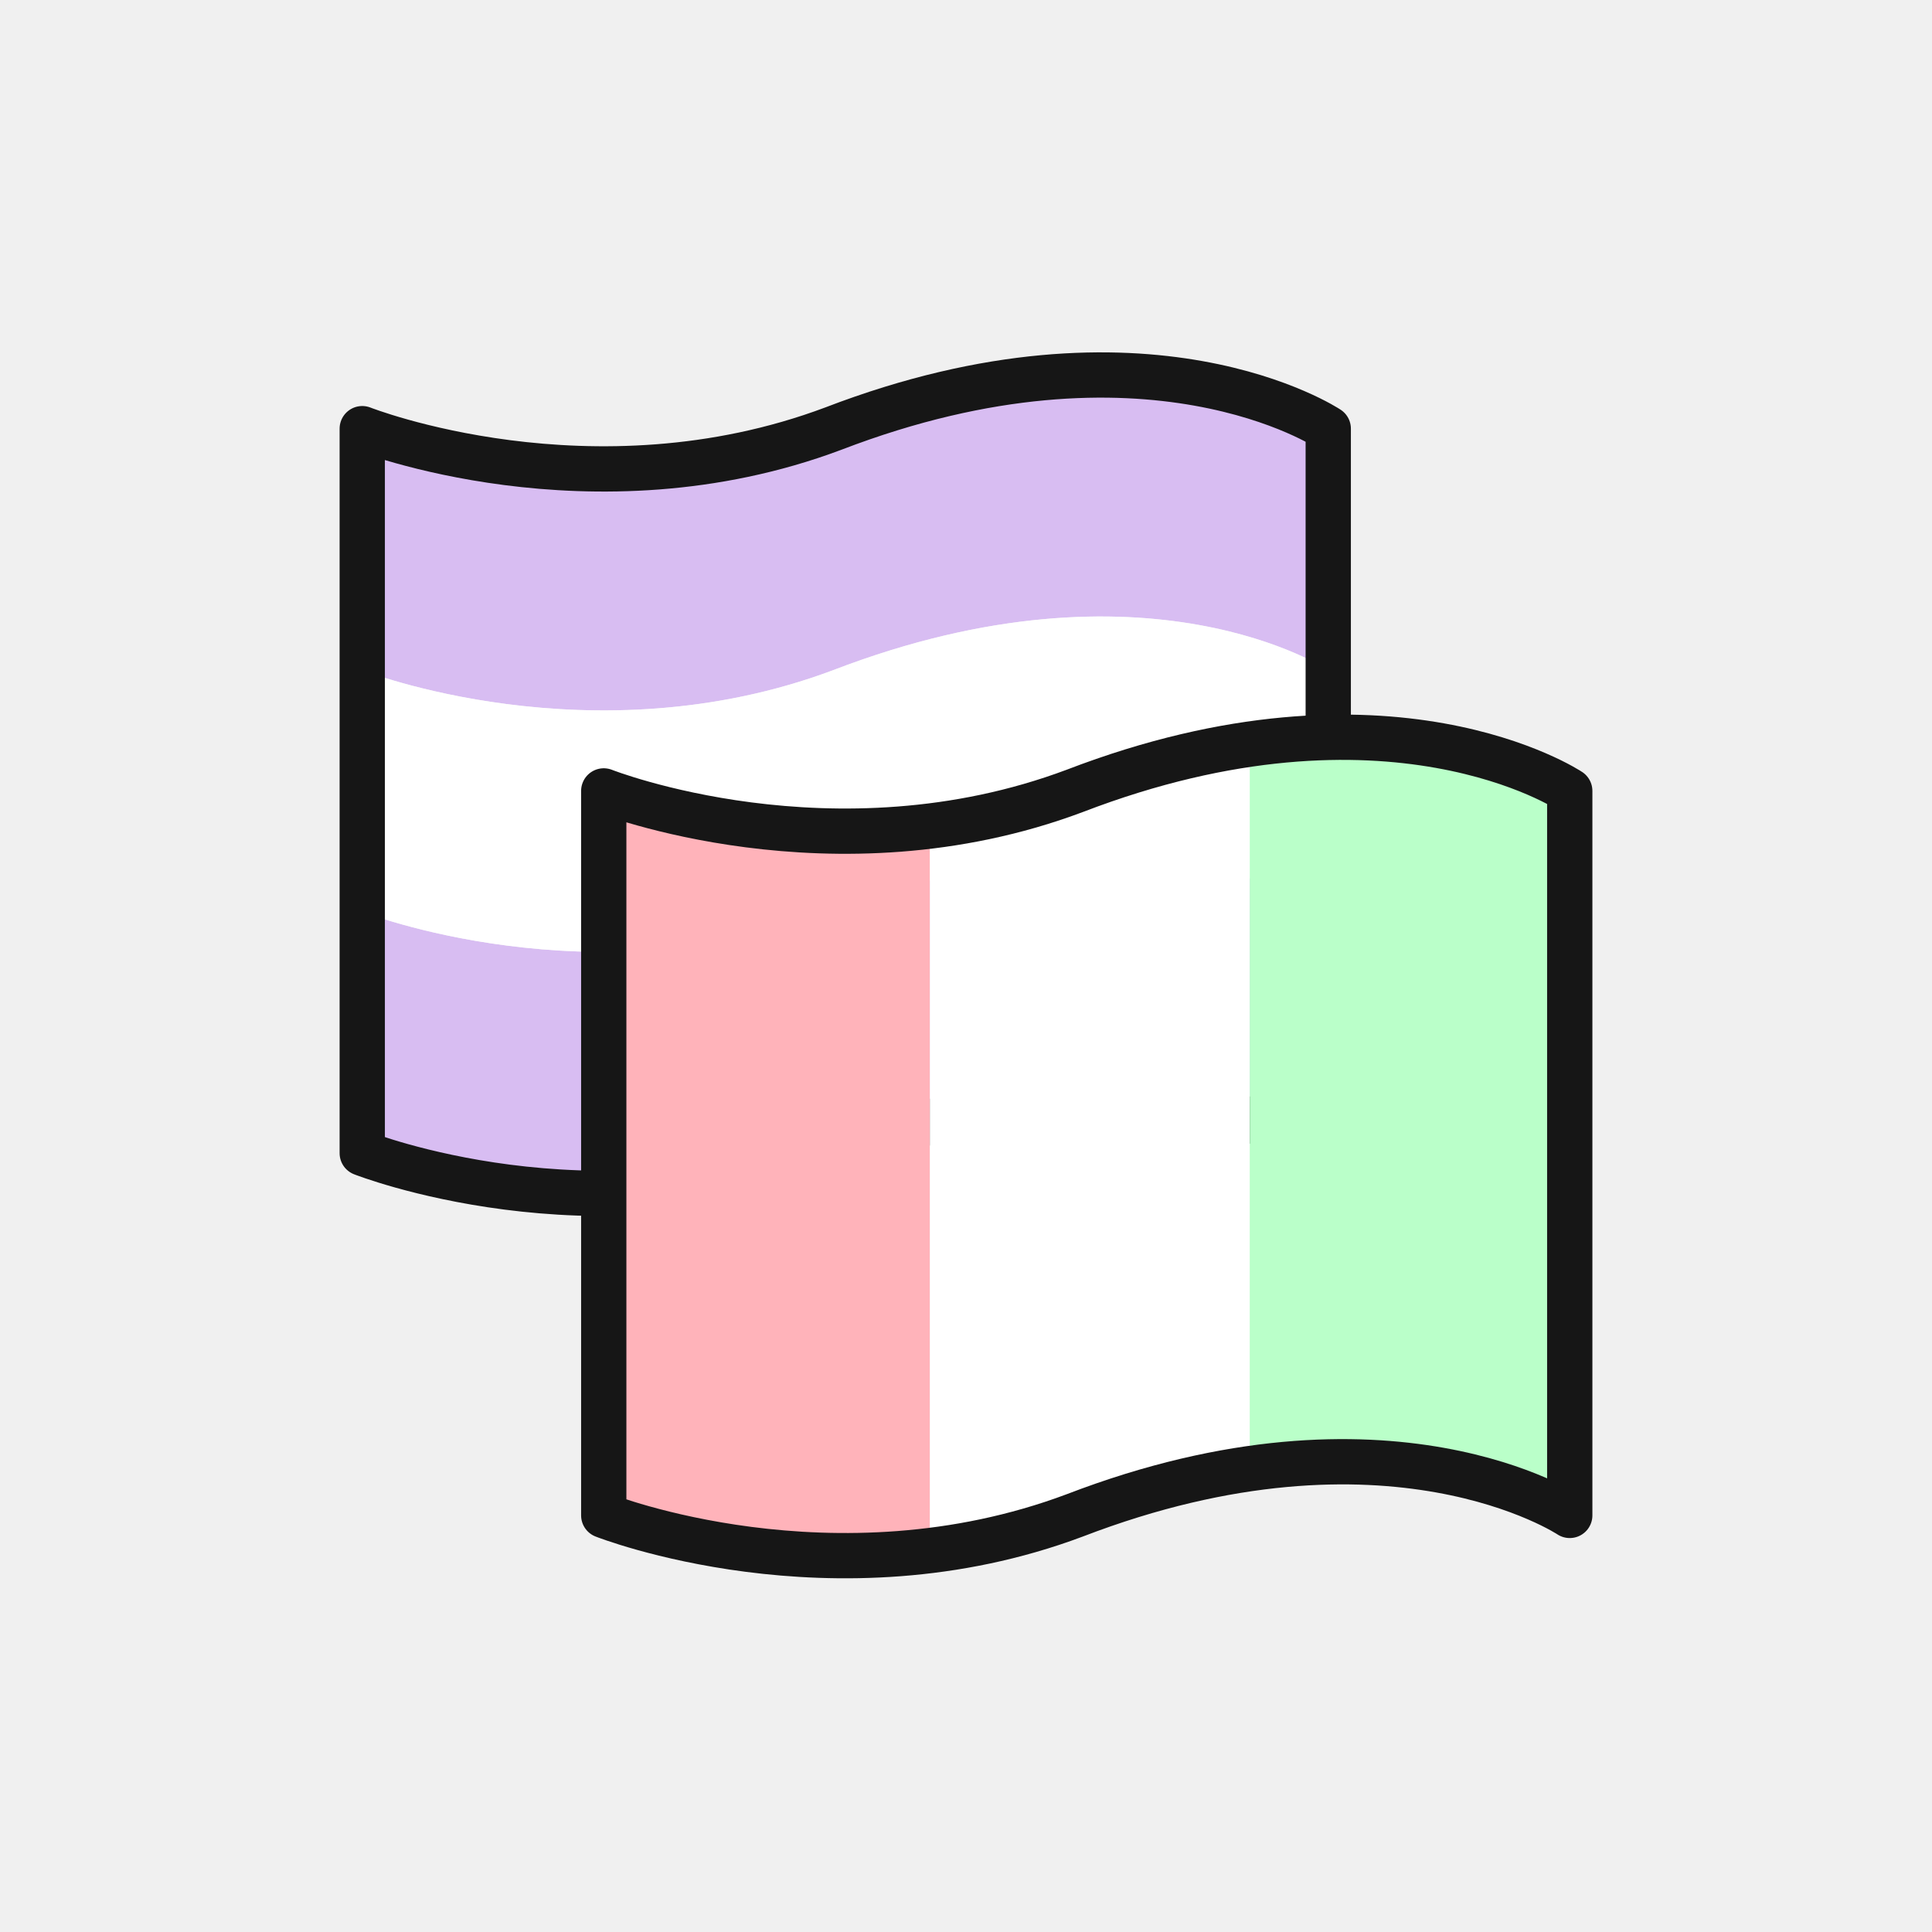
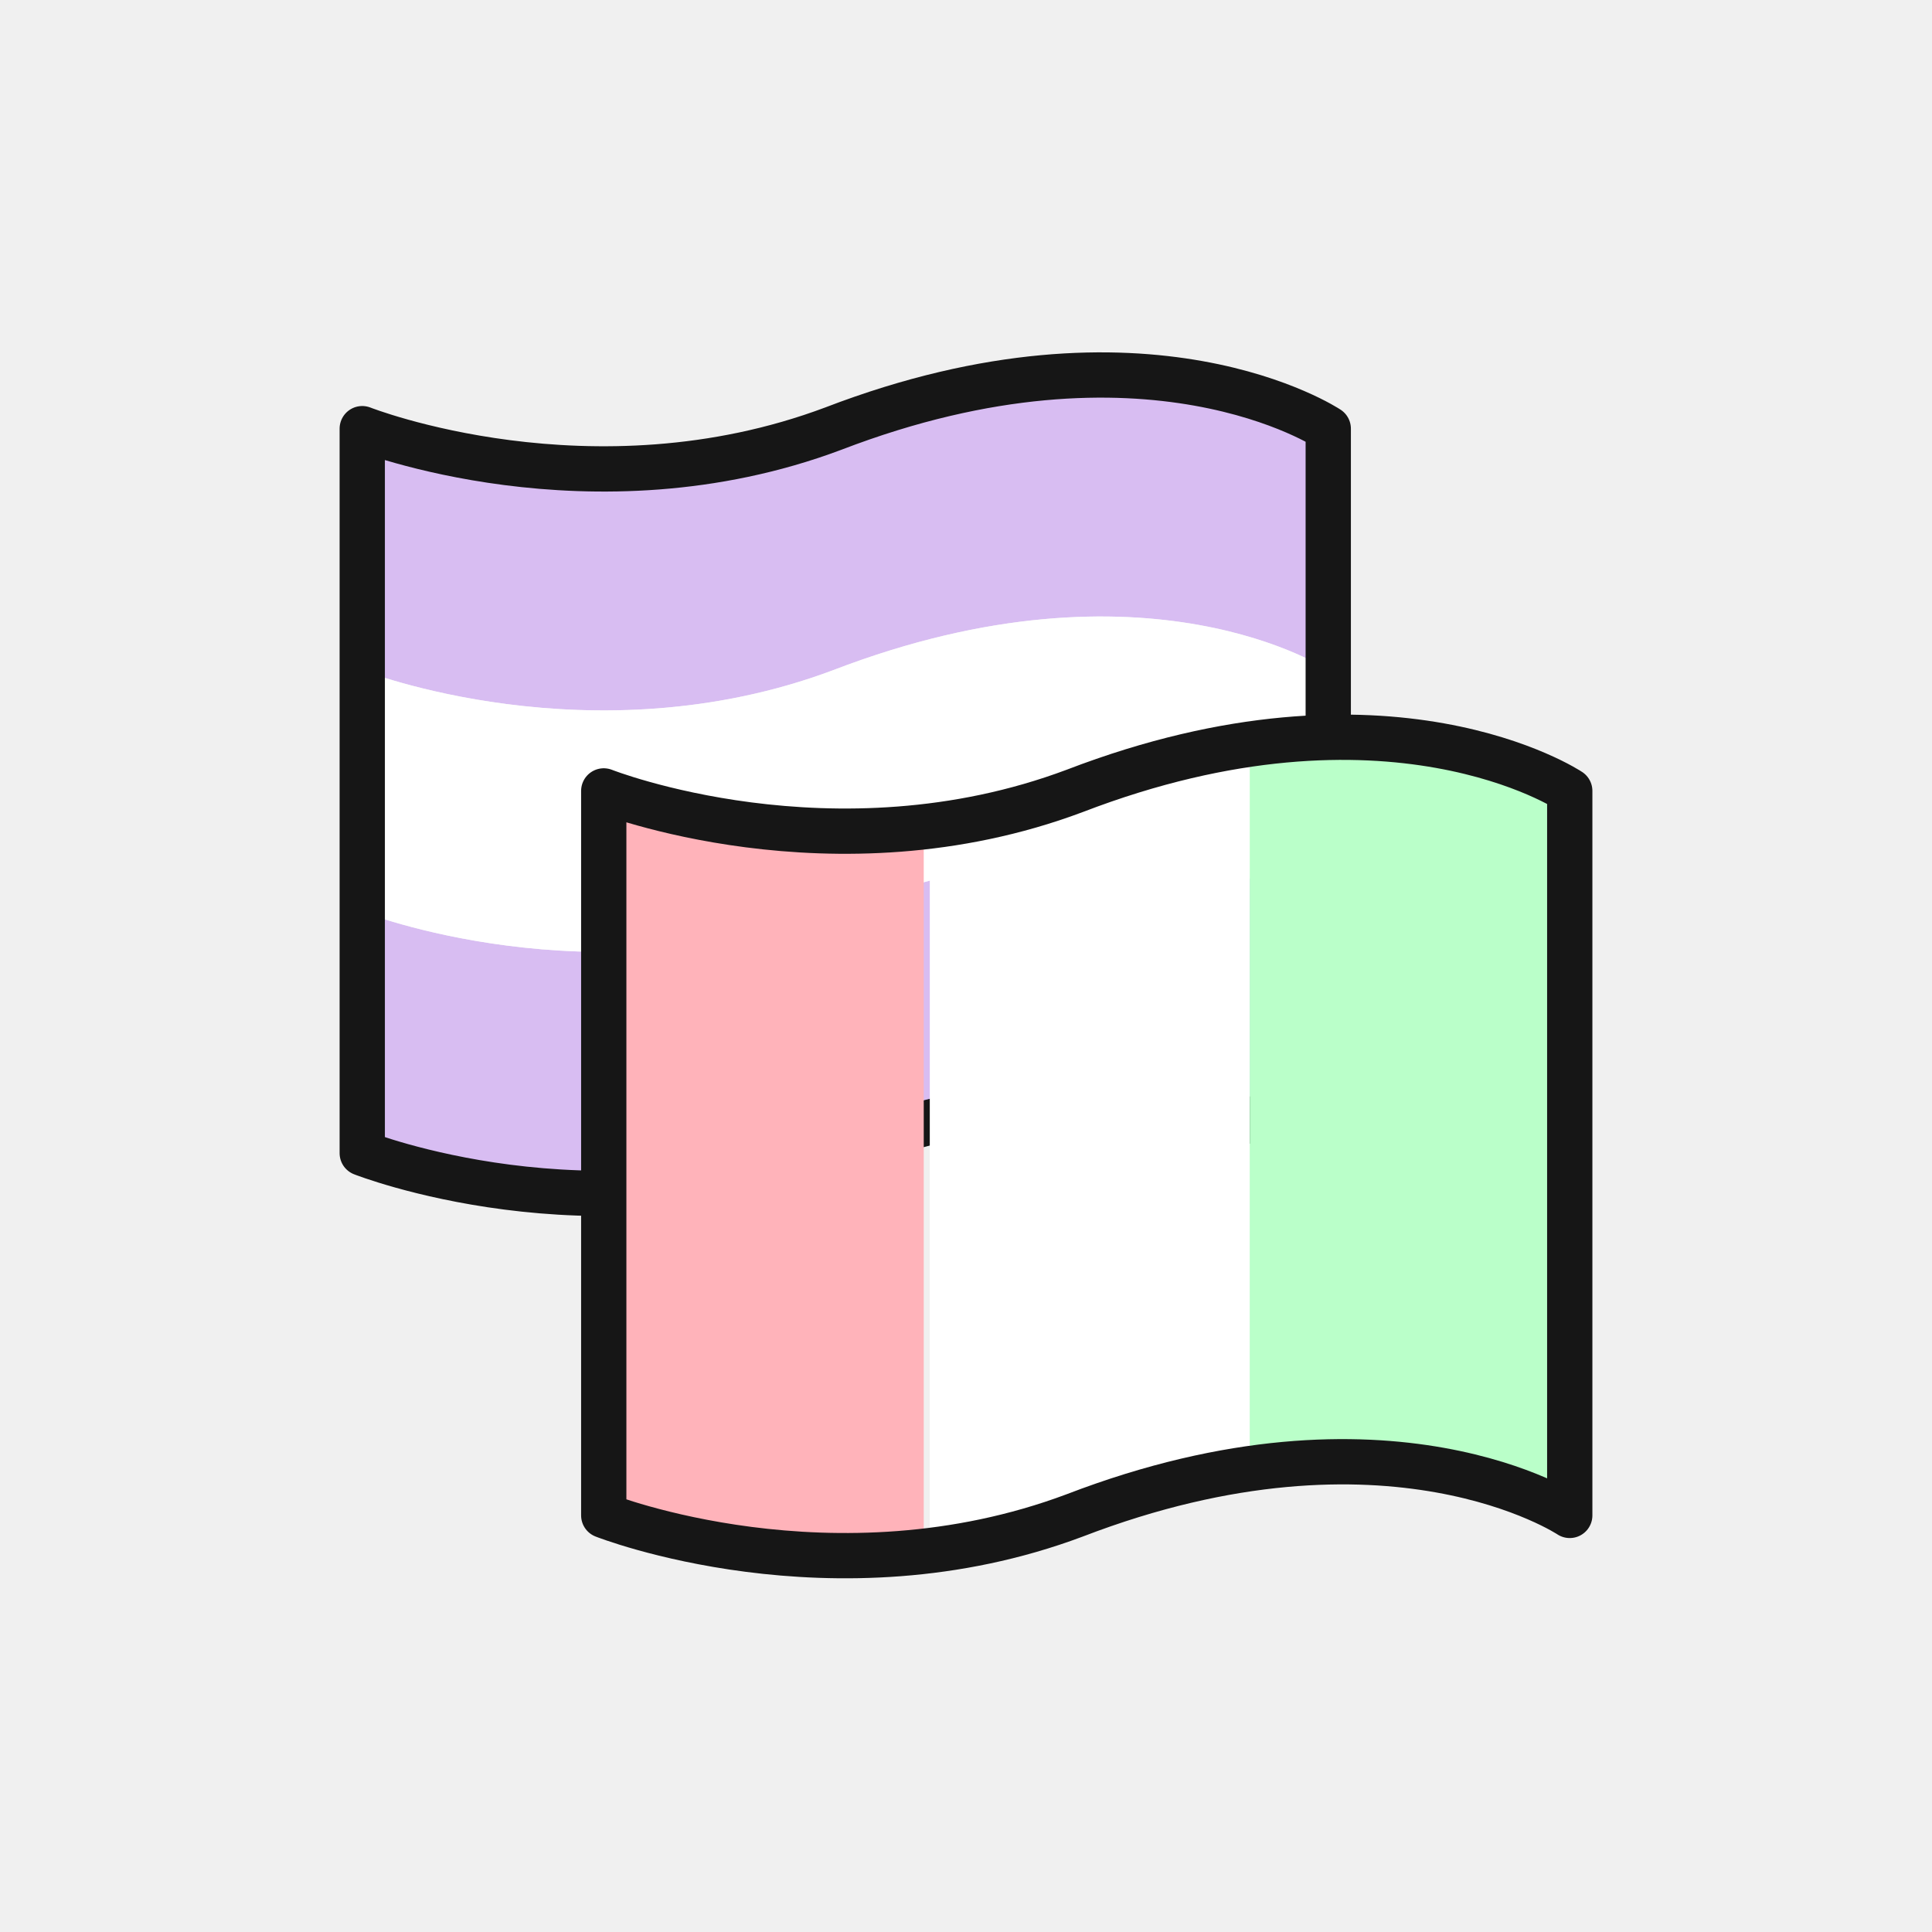
- <svg xmlns="http://www.w3.org/2000/svg" version="1.1" id="Layer_1" x="0px" y="0px" viewBox="0 0 32 32" style="enable-background:new 0 0 32 32;" xml:space="preserve">
+ <svg xmlns="http://www.w3.org/2000/svg" version="1.1" id="Layer_1" x="0px" y="0px" width="32px" height="32px" viewBox="0 0 32 32" style="enable-background:new 0 0 32 32;" xml:space="preserve">
  <style type="text/css">
	.st0{fill:#D8BDF2;}
	.st1{fill:#FFFFFF;}
	.st2{fill:none;stroke:#161616;stroke-width:0.75;stroke-linecap:round;stroke-linejoin:round;stroke-miterlimit:10;}
	.st3{fill:#FFB3BA;}
	.st4{fill:#BAFFC9;}
</style>
  <g>
    <g>
      <path class="st0" d="M22,11.1v-4c0,0-3-2-8.2,0c-4,1.5-7.8,0-7.8,0v4c0,0,3.8,1.5,7.8,0C19,9.1,22,11.1,22,11.1" />
      <path class="st0" d="M22,19.1v-4c0,0-3-2-8.2,0c-4,1.5-7.8,0-7.8,0v4c0,0,3.8,1.5,7.8,0C19,17.1,22,19.1,22,19.1" />
      <path class="st1" d="M22,15.1v-4c0,0-3-2-8.2,0c-4,1.5-7.8,0-7.8,0v4c0,0,3.8,1.5,7.8,0C19,13.1,22,15.1,22,15.1" />
    </g>
    <path class="st2" d="M13.8,7.1c-4,1.5-7.8,0-7.8,0v4v4v4c0,0,3.8,1.5,7.8,0c5.2-2,8.2,0,8.2,0v-4v-4v-4C22,7.1,19,5.1,13.8,7.1z" />
    <path class="st1" d="M20.7,24.3v-12c-0.9,0.1-1.8,0.3-2.9,0.7c-0.8,0.3-1.6,0.5-2.4,0.6v12c0.8-0.1,1.6-0.3,2.4-0.6   C18.8,24.7,19.8,24.5,20.7,24.3" />
-     <path class="st3" d="M15.4,13.6c-3,0.4-5.3-0.6-5.3-0.6v12c0,0,2.4,0.9,5.3,0.6V13.6z" />
+     <path class="st3" d="M15.3,13.7c-3,0.4-5.3-0.6-5.3-0.6v12c0,0,2.4,0.9,5.3,0.6V13.7z" />
    <path class="st4" d="M26,25.1v-12c0,0-1.9-1.2-5.3-0.7v12C24.1,23.8,26,25.1,26,25.1" />
    <path class="st2" d="M17.8,13.1c-4,1.5-7.8,0-7.8,0v4v4v4c0,0,3.8,1.5,7.8,0c5.2-2,8.2,0,8.2,0v-4v-4v-4C26,13.1,23,11.1,17.8,13.1   z" />
  </g>
</svg>
